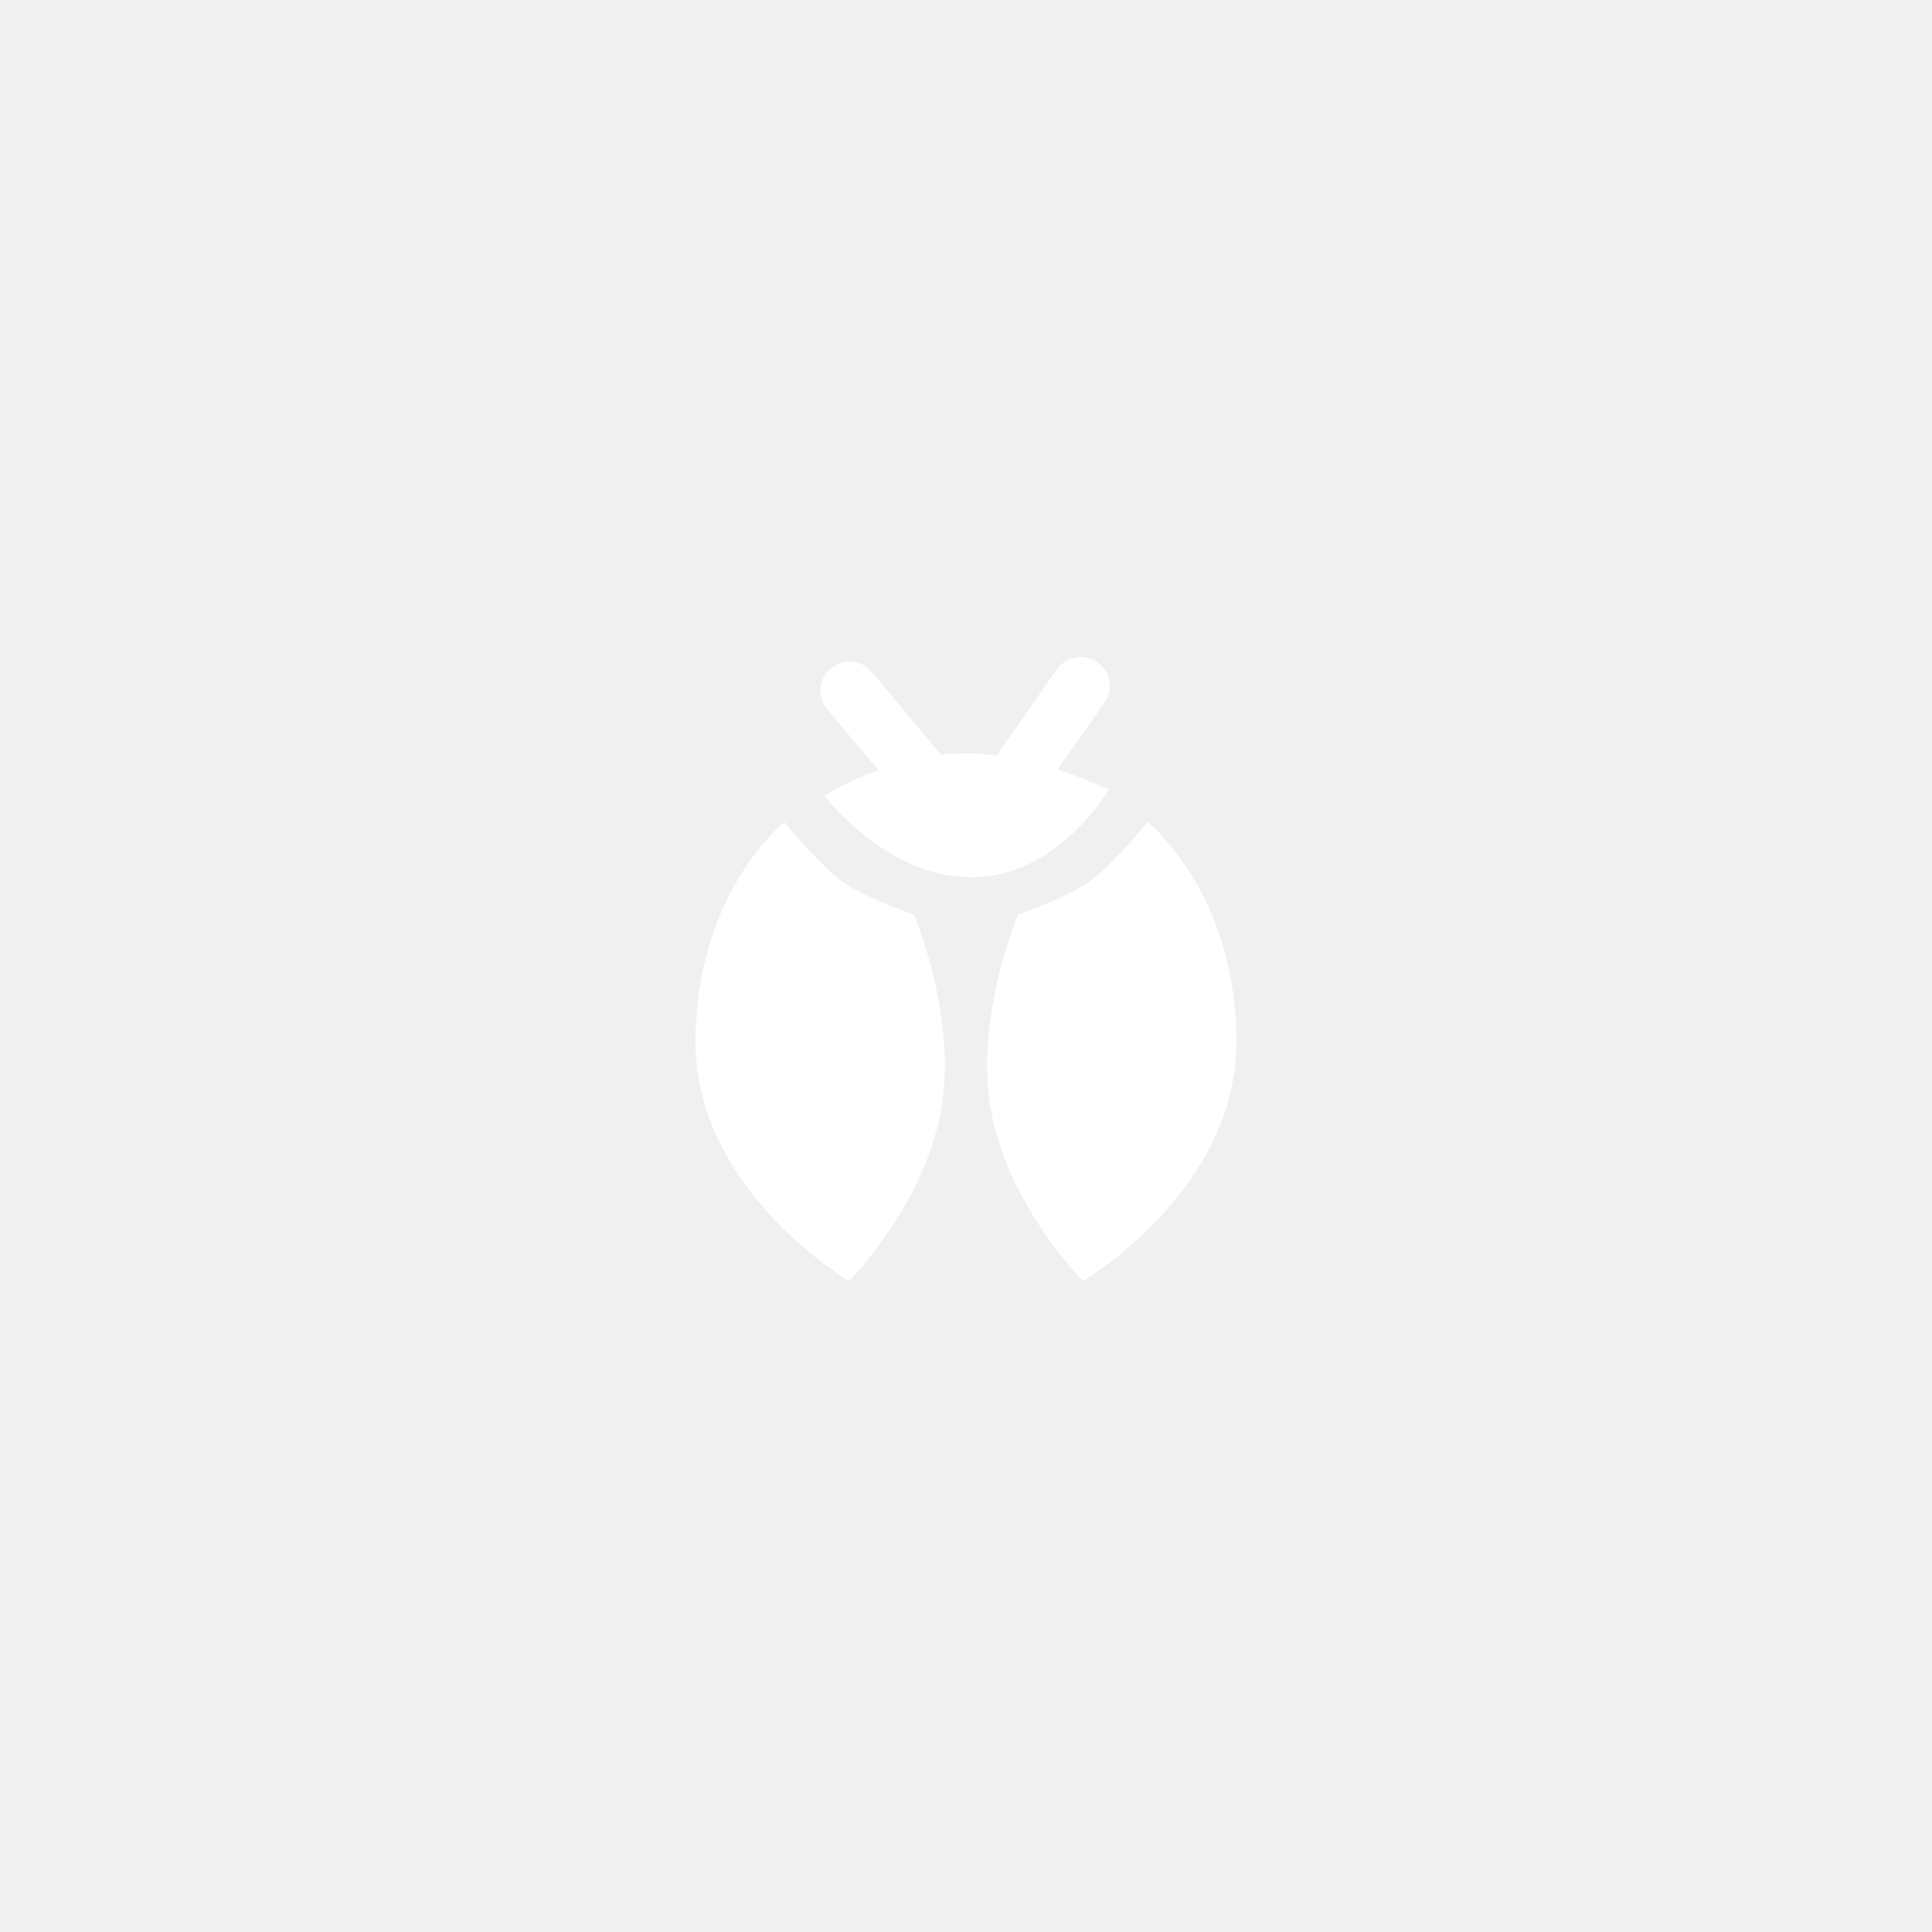
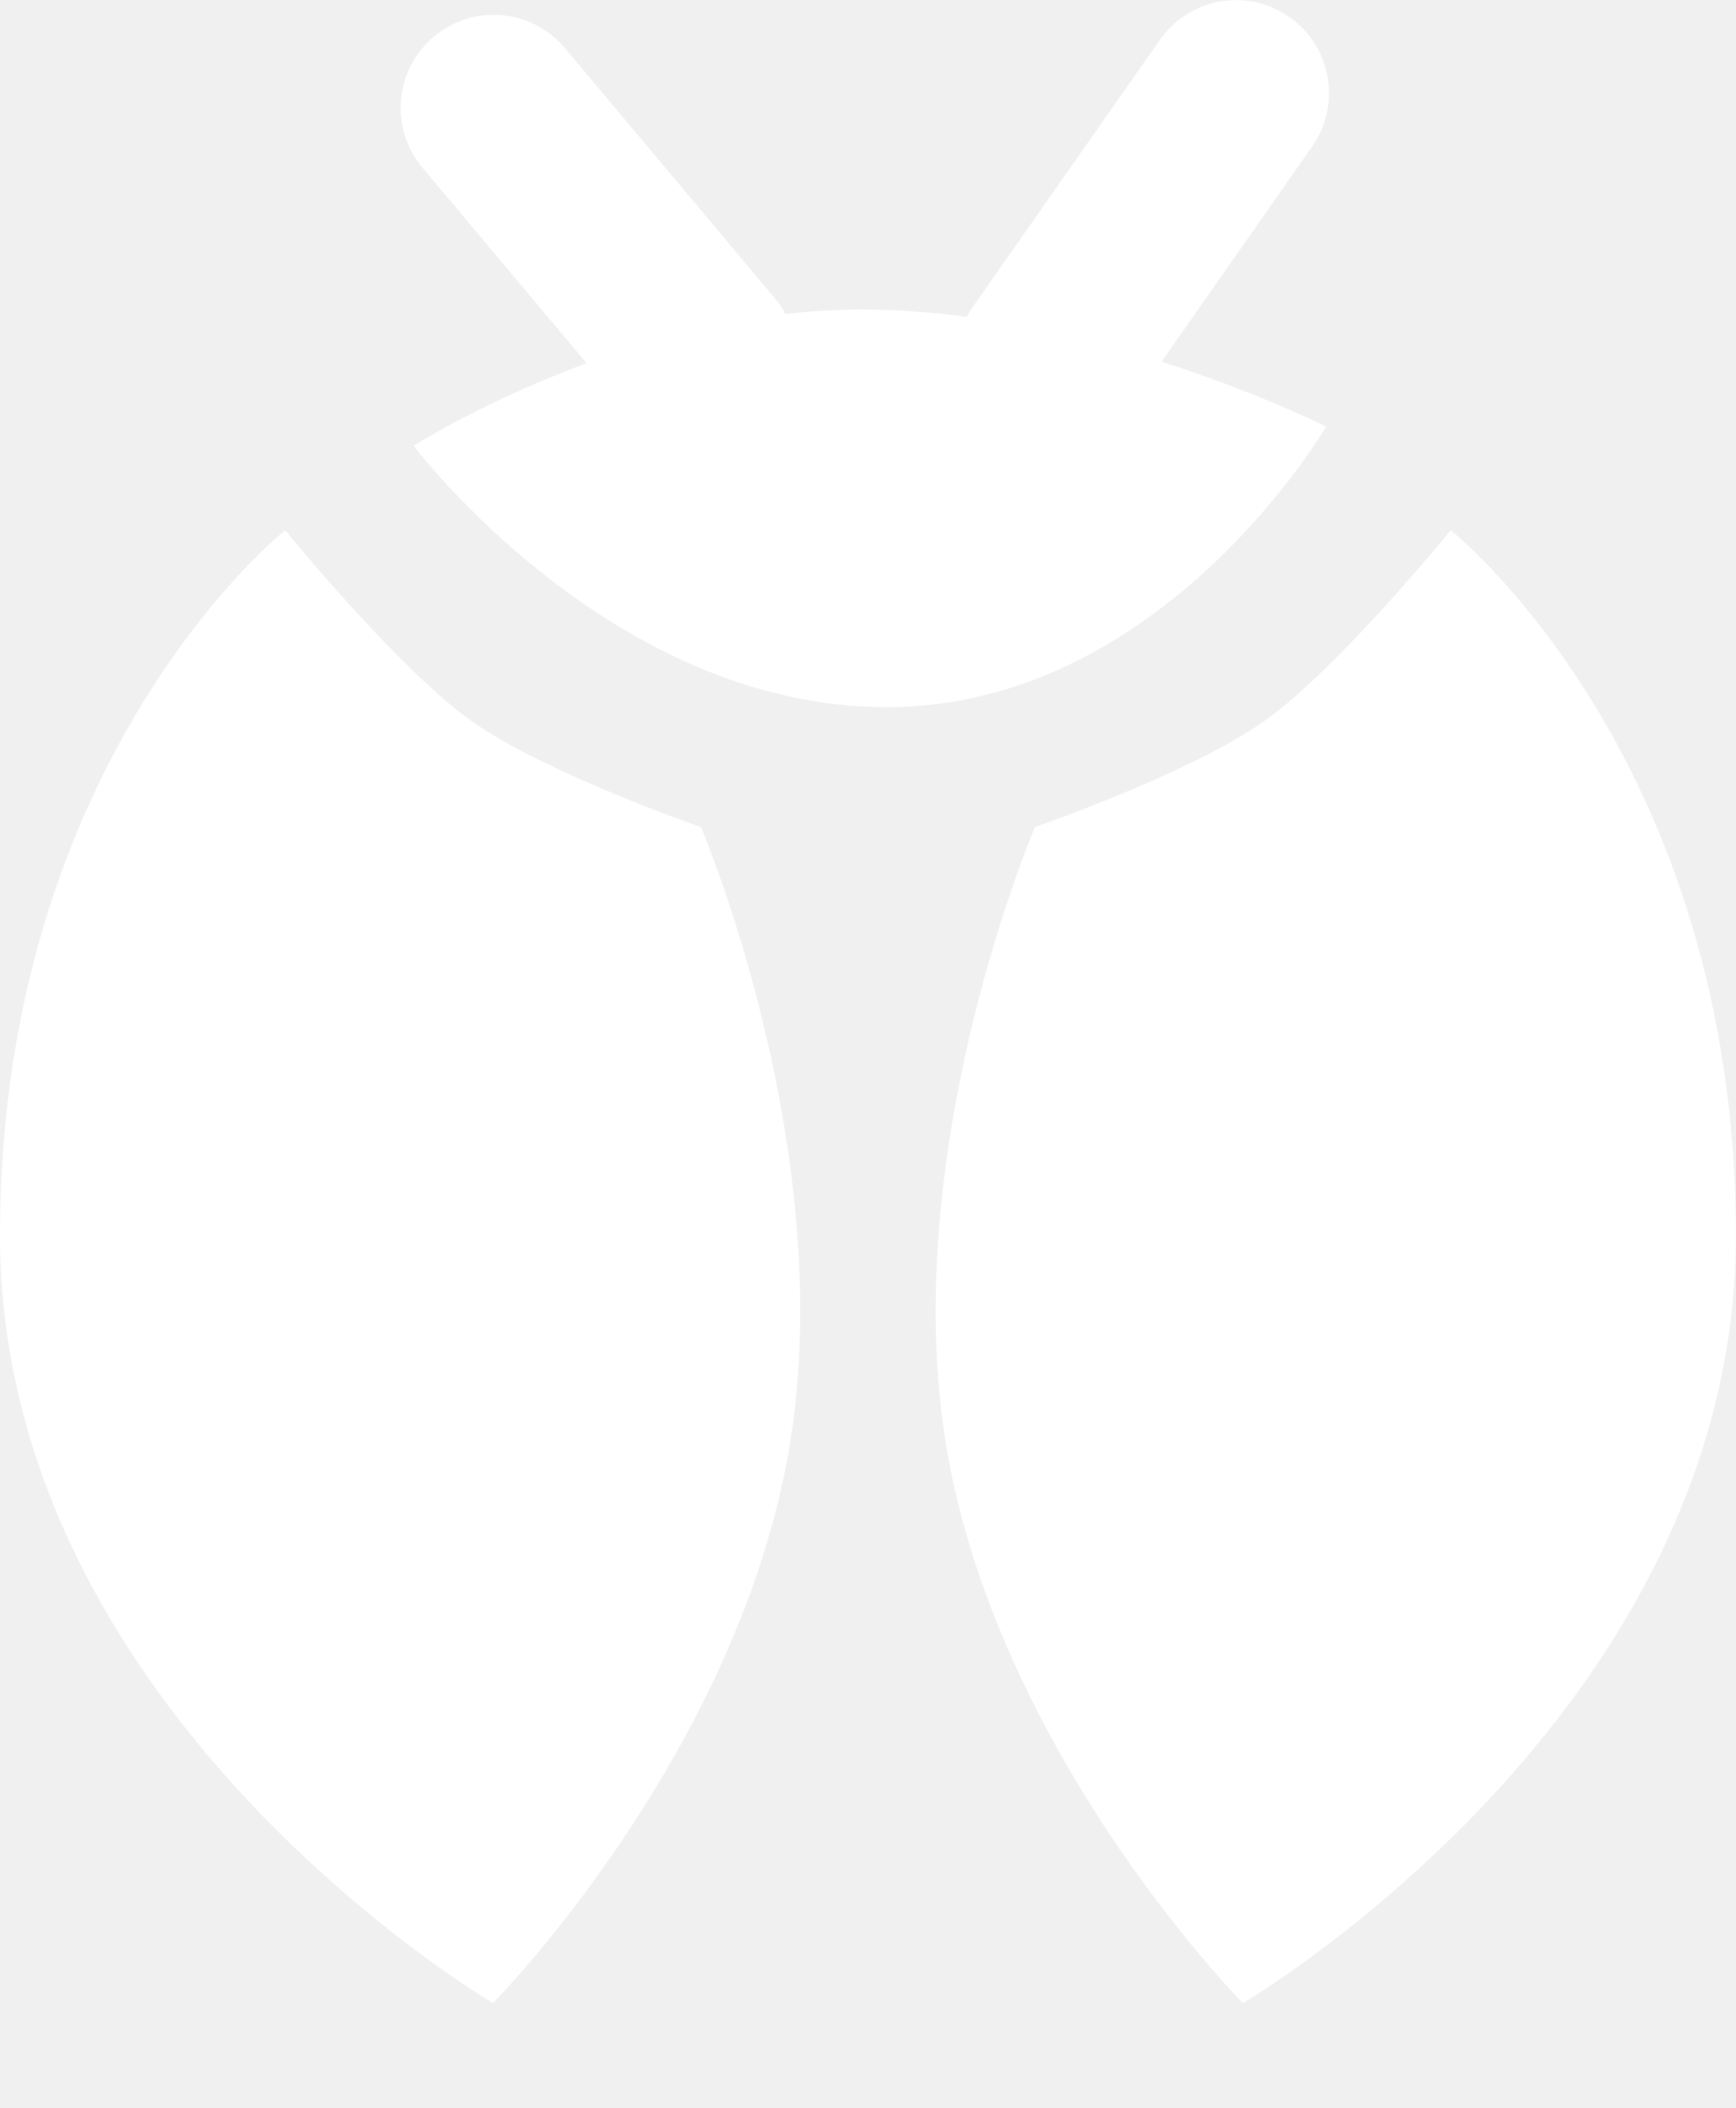
- <svg xmlns="http://www.w3.org/2000/svg" width="50" height="50" viewBox="0 0 50 50" fill="none">
-   <g filter="url(#filter0_d_7_121)">
-     <rect x="10" y="10" width="30" height="30" rx="15" fill="url(#paint0_linear_7_121)" />
-   </g>
-   <path fill-rule="evenodd" clip-rule="evenodd" d="M27.355 17.321C27.592 16.982 28.06 16.899 28.399 17.137C28.738 17.374 28.821 17.842 28.583 18.181L27.368 19.917C28.157 20.169 28.695 20.441 28.695 20.441C28.695 20.441 27.381 22.703 25.151 22.703C22.921 22.703 21.336 20.595 21.336 20.595C21.336 20.595 21.898 20.236 22.731 19.929L21.407 18.352C21.141 18.035 21.183 17.561 21.5 17.295C21.817 17.029 22.29 17.07 22.556 17.388L24.249 19.405C24.283 19.445 24.311 19.488 24.335 19.532C24.534 19.509 24.737 19.496 24.942 19.496C25.23 19.496 25.517 19.518 25.797 19.555C25.811 19.529 25.827 19.503 25.844 19.478L27.355 17.321ZM21.796 22.81C21.201 22.385 20.3 21.276 20.3 21.276C20.3 21.276 18 23.098 18 26.963C18 30.828 21.976 33.154 21.976 33.154C21.976 33.154 23.876 31.235 24.343 28.803C24.809 26.371 23.653 23.67 23.653 23.67C23.653 23.67 22.391 23.235 21.796 22.81ZM28.204 22.81C28.799 22.385 29.7 21.276 29.7 21.276C29.7 21.276 32 23.098 32 26.963C32 30.828 28.024 33.154 28.024 33.154C28.024 33.154 26.124 31.235 25.657 28.803C25.191 26.371 26.347 23.67 26.347 23.67C26.347 23.67 27.609 23.235 28.204 22.81Z" fill="white" />
+ <svg xmlns="http://www.w3.org/2000/svg" width="14" height="17" viewBox="0 0 14 17" fill="none">
+   <path fill-rule="evenodd" clip-rule="evenodd" d="M9.355 0.321C9.592 -0.018 10.06 -0.101 10.399 0.137C10.738 0.374 10.821 0.842 10.583 1.181L9.368 2.917C10.157 3.169 10.695 3.441 10.695 3.441C10.695 3.441 9.38 5.703 7.151 5.703C4.921 5.703 3.336 3.595 3.336 3.595C3.336 3.595 3.898 3.237 4.731 2.929L3.407 1.352C3.141 1.034 3.182 0.561 3.5 0.295C3.817 0.029 4.29 0.07 4.556 0.388L6.249 2.405C6.283 2.445 6.311 2.488 6.335 2.532C6.534 2.509 6.737 2.496 6.942 2.496C7.23 2.496 7.517 2.518 7.797 2.555C7.811 2.529 7.827 2.503 7.844 2.478L9.355 0.321ZM3.796 5.81C3.201 5.385 2.3 4.276 2.3 4.276C2.3 4.276 0 6.098 0 9.963C0 13.828 3.976 16.154 3.976 16.154C3.976 16.154 5.876 14.235 6.343 11.803C6.809 9.371 5.653 6.67 5.653 6.67C5.653 6.67 4.391 6.235 3.796 5.81ZM10.204 5.81C10.8 5.385 11.7 4.276 11.7 4.276C11.7 4.276 14 6.098 14 9.963C14 13.828 10.024 16.154 10.024 16.154C10.024 16.154 8.124 14.235 7.657 11.803C7.191 9.371 8.347 6.67 8.347 6.67C8.347 6.67 9.609 6.235 10.204 5.81Z" fill="white" />
</svg>
